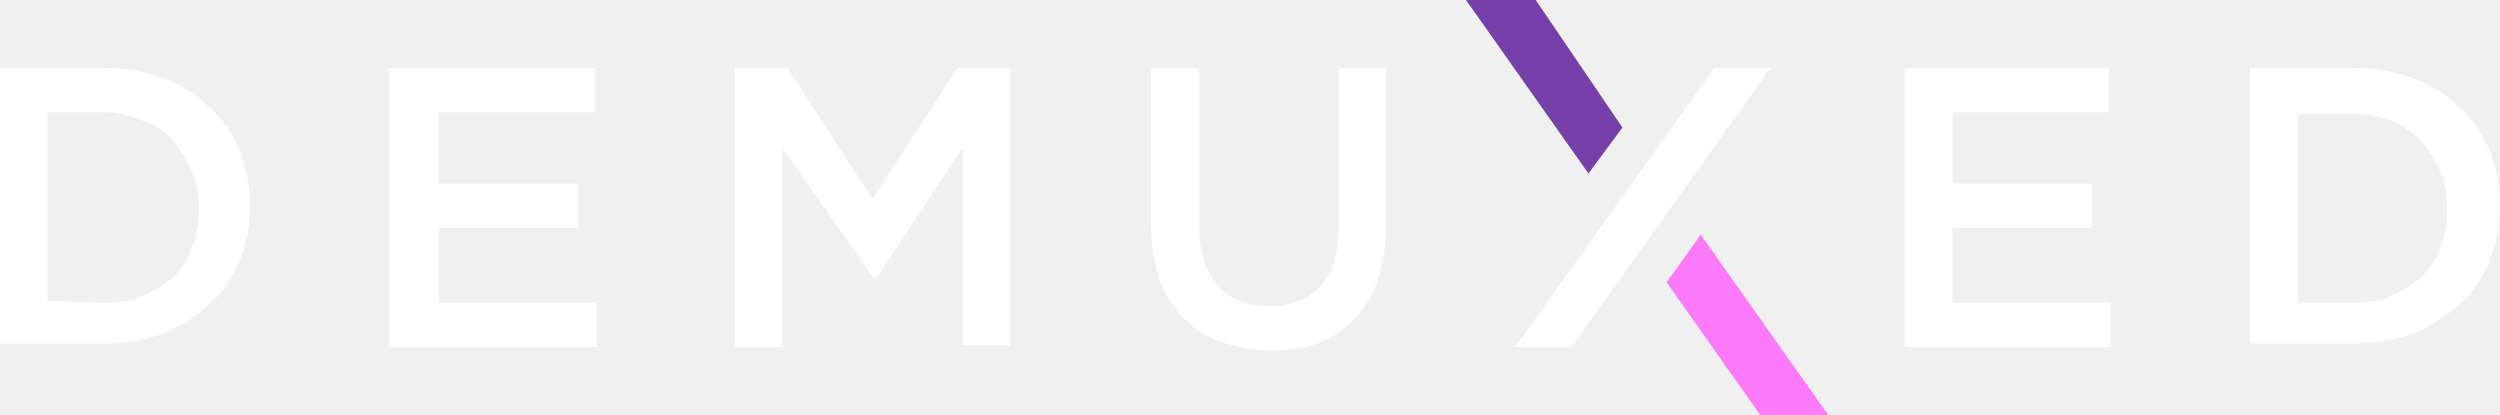
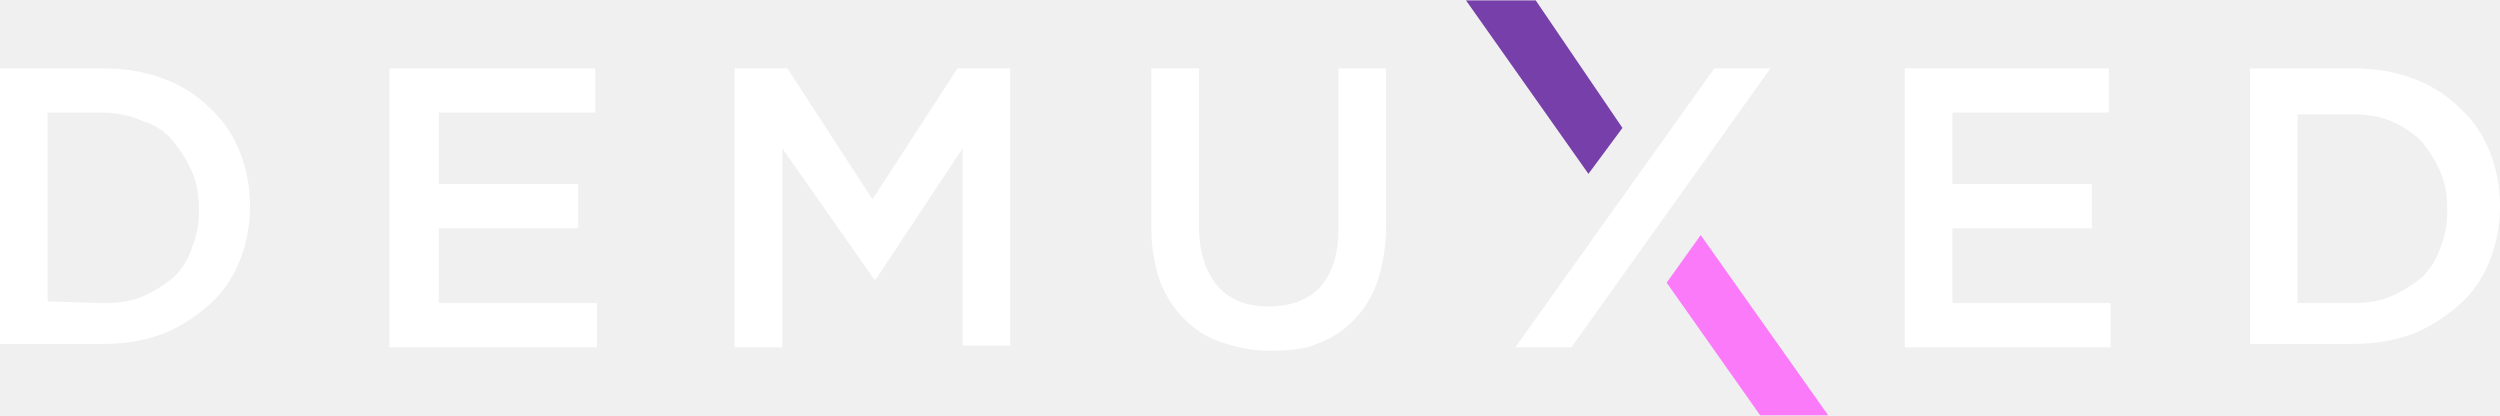
- <svg xmlns="http://www.w3.org/2000/svg" enable-background="new 0 0 147 24.4" height="24.4" viewBox="0 0 147 24.4" width="147">
+ <svg xmlns="http://www.w3.org/2000/svg" enable-background="new 0 0 147 24.4" height="57.7" viewBox="0 0 147 24.4" width="347">
  <g fill="#fff">
    <path d="m0 4h6.1c1.3 0 2.4.2 3.5.6s2 1 2.7 1.7c.8.7 1.4 1.6 1.8 2.6s.6 2.1.6 3.2c0 1.1-.2 2.2-.6 3.2s-1 1.9-1.8 2.6-1.7 1.3-2.7 1.7c-1.1.4-2.2.6-3.5.6h-6.1zm6.1 13.8c.9 0 1.6-.1 2.3-.4s1.3-.7 1.8-1.1c.5-.5.9-1.1 1.1-1.8.3-.7.4-1.4.4-2.2 0-.8-.1-1.5-.4-2.2s-.7-1.3-1.1-1.8c-.5-.6-1.1-1-1.8-1.2-.7-.3-1.5-.5-2.3-.5h-3.3v11.1z" />
    <path d="m22.9 4h12.1v2.6h-9.2v4.2h8.2v2.6h-8.2v4.4h9.3v2.6h-12.2z" />
    <path d="m43.2 4h3.1l5 7.7 5-7.7h3.1v16.3h-2.8v-11.6l-5.1 7.7h-.1l-5.4-7.7v11.7h-2.8z" />
    <path d="m74.7 20.6c-1.1 0-2-.2-2.9-.5s-1.6-.8-2.2-1.4-1.1-1.4-1.4-2.2c-.3-.9-.5-1.9-.5-3.1v-9.4h2.8v9.3c0 1.5.4 2.7 1.1 3.5s1.7 1.2 3 1.2 2.3-.4 3-1.1c.7-.8 1.1-1.9 1.1-3.4v-9.5h2.8v9.3c0 1.2-.2 2.3-.5 3.2s-.8 1.7-1.4 2.3-1.3 1.1-2.2 1.4c-.6.3-1.6.4-2.7.4z" />
    <path d="m100.8 4h3.3l-11.7 16.4h-3.3z" />
  </g>
  <path d="m90.3 0h-4.1l7.2 10.2 2-2.7z" fill="#763faa" />
  <path d="m100 13.8-2 2.8 5.5 7.8h4z" fill="#fb7afa" />
  <path d="m112 4h12v2.6h-9.2v4.2h8.2v2.6h-8.2v4.4h9.3v2.6h-12.1z" fill="#fff" />
  <path d="m132.3 4h6.1c1.3 0 2.4.2 3.5.6s2 1 2.7 1.7c.8.7 1.4 1.6 1.8 2.6s.6 2.1.6 3.2c0 1.1-.2 2.2-.6 3.2s-1 1.9-1.8 2.6-1.7 1.3-2.7 1.7c-1.1.4-2.2.6-3.5.6h-6.1zm6 13.8c.9 0 1.6-.1 2.3-.4s1.3-.7 1.8-1.1c.5-.5.9-1.1 1.1-1.8.3-.7.4-1.4.4-2.2 0-.8-.1-1.5-.4-2.2s-.7-1.3-1.1-1.8c-.5-.5-1.1-.9-1.8-1.2s-1.5-.4-2.3-.4h-3.2v11.1z" fill="#fff" />
</svg>
